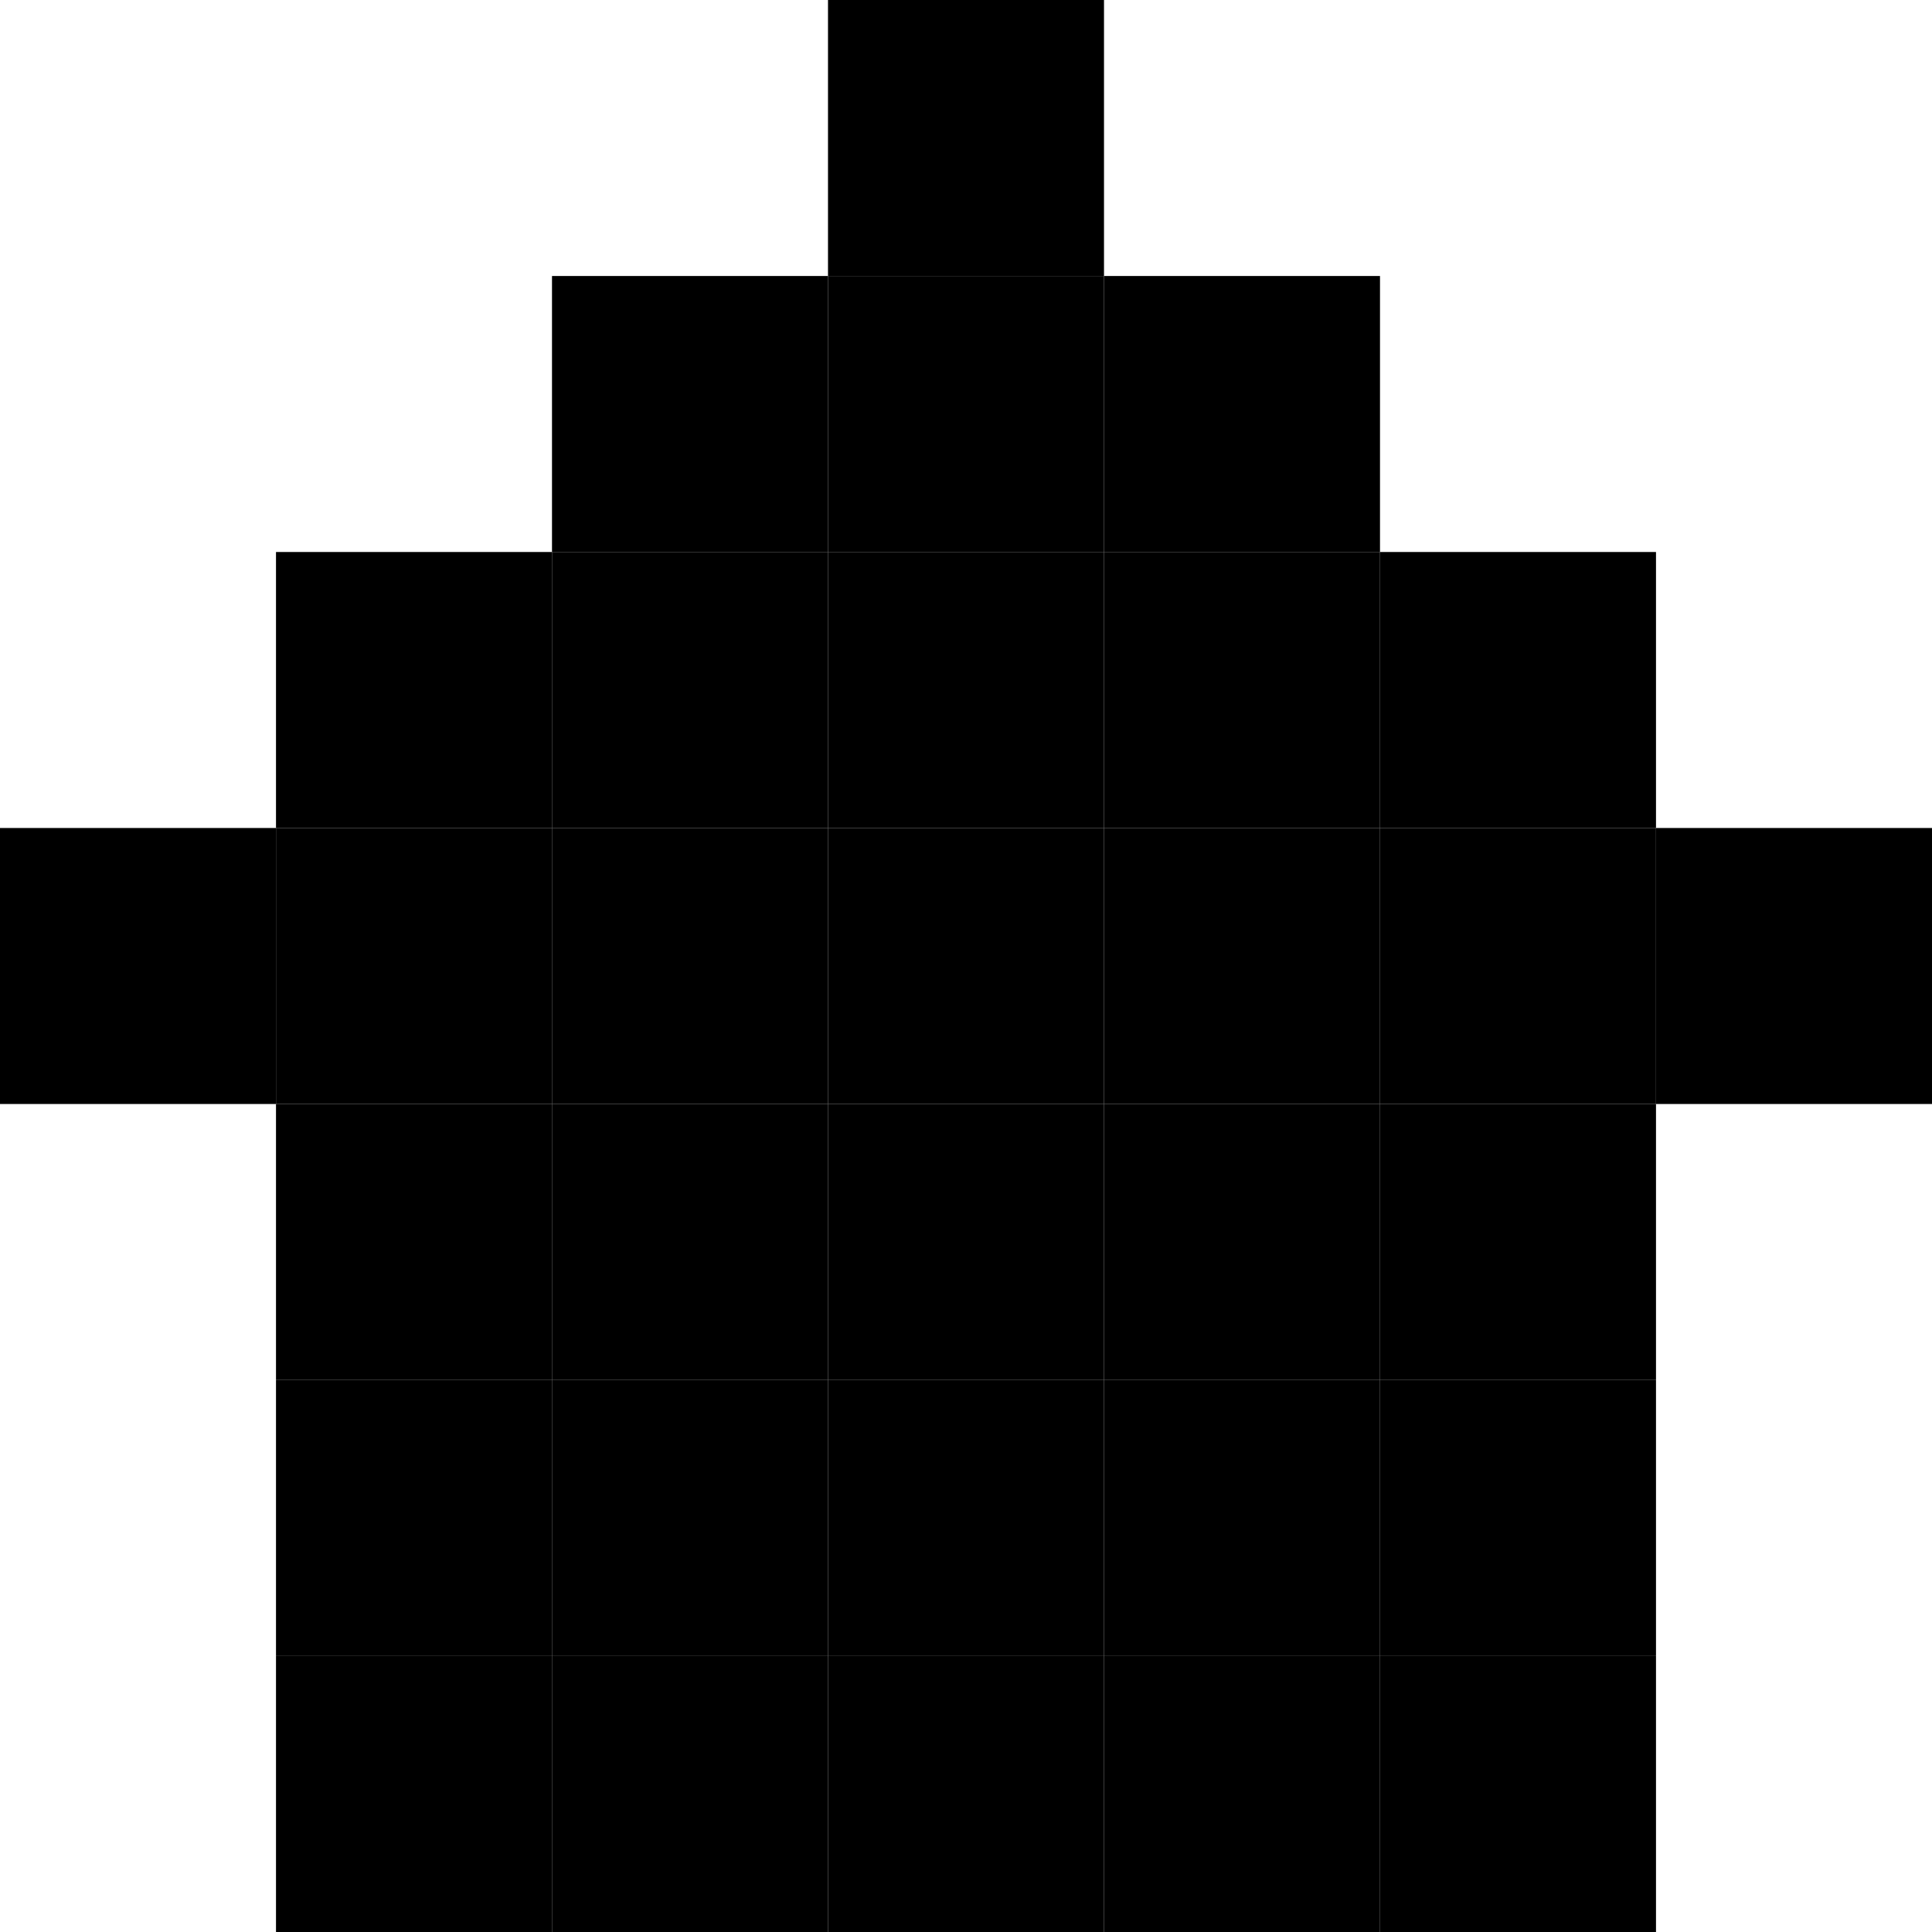
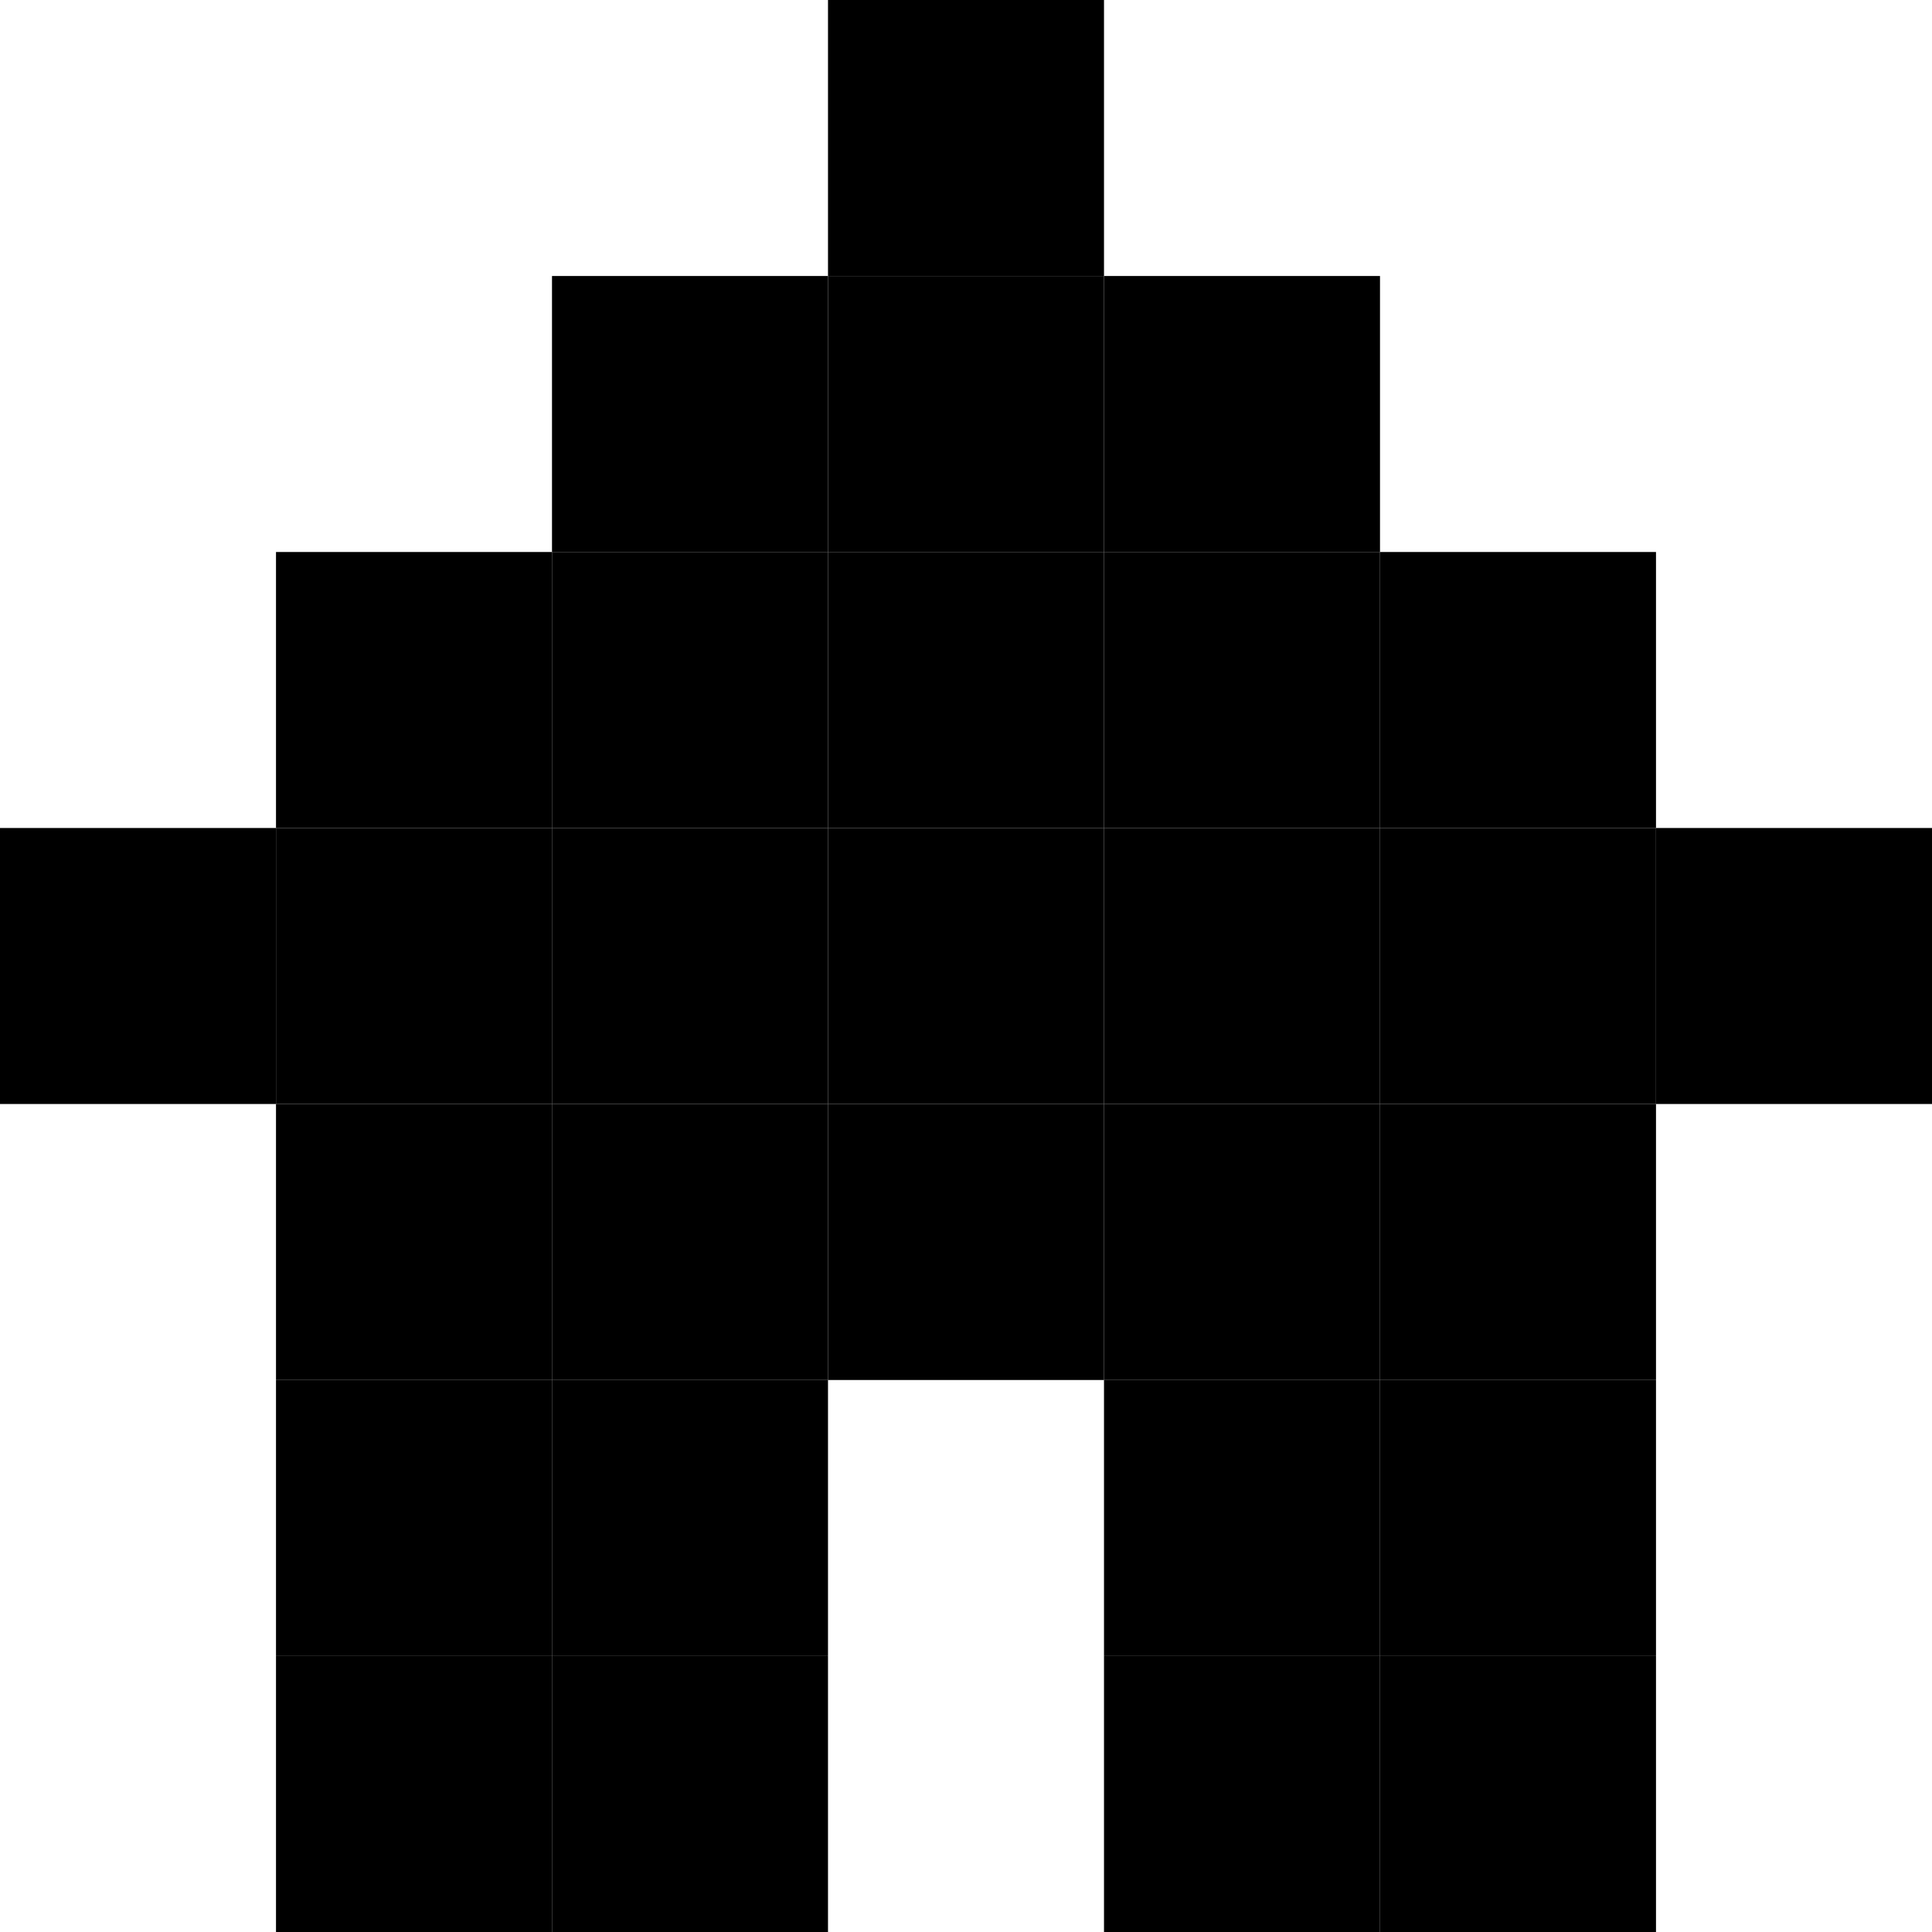
<svg xmlns="http://www.w3.org/2000/svg" width="70" height="70" viewBox="0 0 70 70" fill="none">
  <rect x="30" width="10" height="10" fill="black" />
  <rect x="20" y="10" width="10" height="10" fill="black" />
  <rect x="30" y="10" width="10" height="10" fill="black" />
  <rect x="40" y="10" width="10" height="10" fill="black" />
  <rect x="10" y="20" width="10" height="10" fill="black" />
  <rect x="20" y="20" width="10" height="10" fill="black" />
  <rect x="30" y="20" width="10" height="10" fill="black" />
  <rect x="40" y="20" width="10" height="10" fill="black" />
  <rect x="50" y="20" width="10" height="10" fill="black" />
  <rect y="30" width="10" height="10" fill="black" />
  <rect x="10" y="30" width="10" height="10" fill="black" />
  <rect x="20" y="30" width="10" height="10" fill="black" />
  <rect x="30" y="30" width="10" height="10" fill="black" />
  <rect x="40" y="30" width="10" height="10" fill="black" />
  <rect x="50" y="30" width="10" height="10" fill="black" />
  <rect x="60" y="30" width="10" height="10" fill="black" />
  <rect x="10" y="40" width="10" height="10" fill="black" />
  <rect x="20" y="40" width="10" height="10" fill="black" />
  <rect x="30" y="40" width="10" height="10" fill="black" />
  <rect x="40" y="40" width="10" height="10" fill="black" />
  <rect x="50" y="40" width="10" height="10" fill="black" />
  <rect x="10" y="50" width="10" height="10" fill="black" />
  <rect x="20" y="50" width="10" height="10" fill="black" />
-   <rect x="30" y="50" width="10" height="10" fill="black" />
  <rect x="40" y="50" width="10" height="10" fill="black" />
  <rect x="50" y="50" width="10" height="10" fill="black" />
  <rect x="10" y="60" width="10" height="10" fill="black" />
  <rect x="20" y="60" width="10" height="10" fill="black" />
-   <rect x="30" y="60" width="10" height="10" fill="black" />
  <rect x="40" y="60" width="10" height="10" fill="black" />
  <rect x="50" y="60" width="10" height="10" fill="black" />
</svg>
